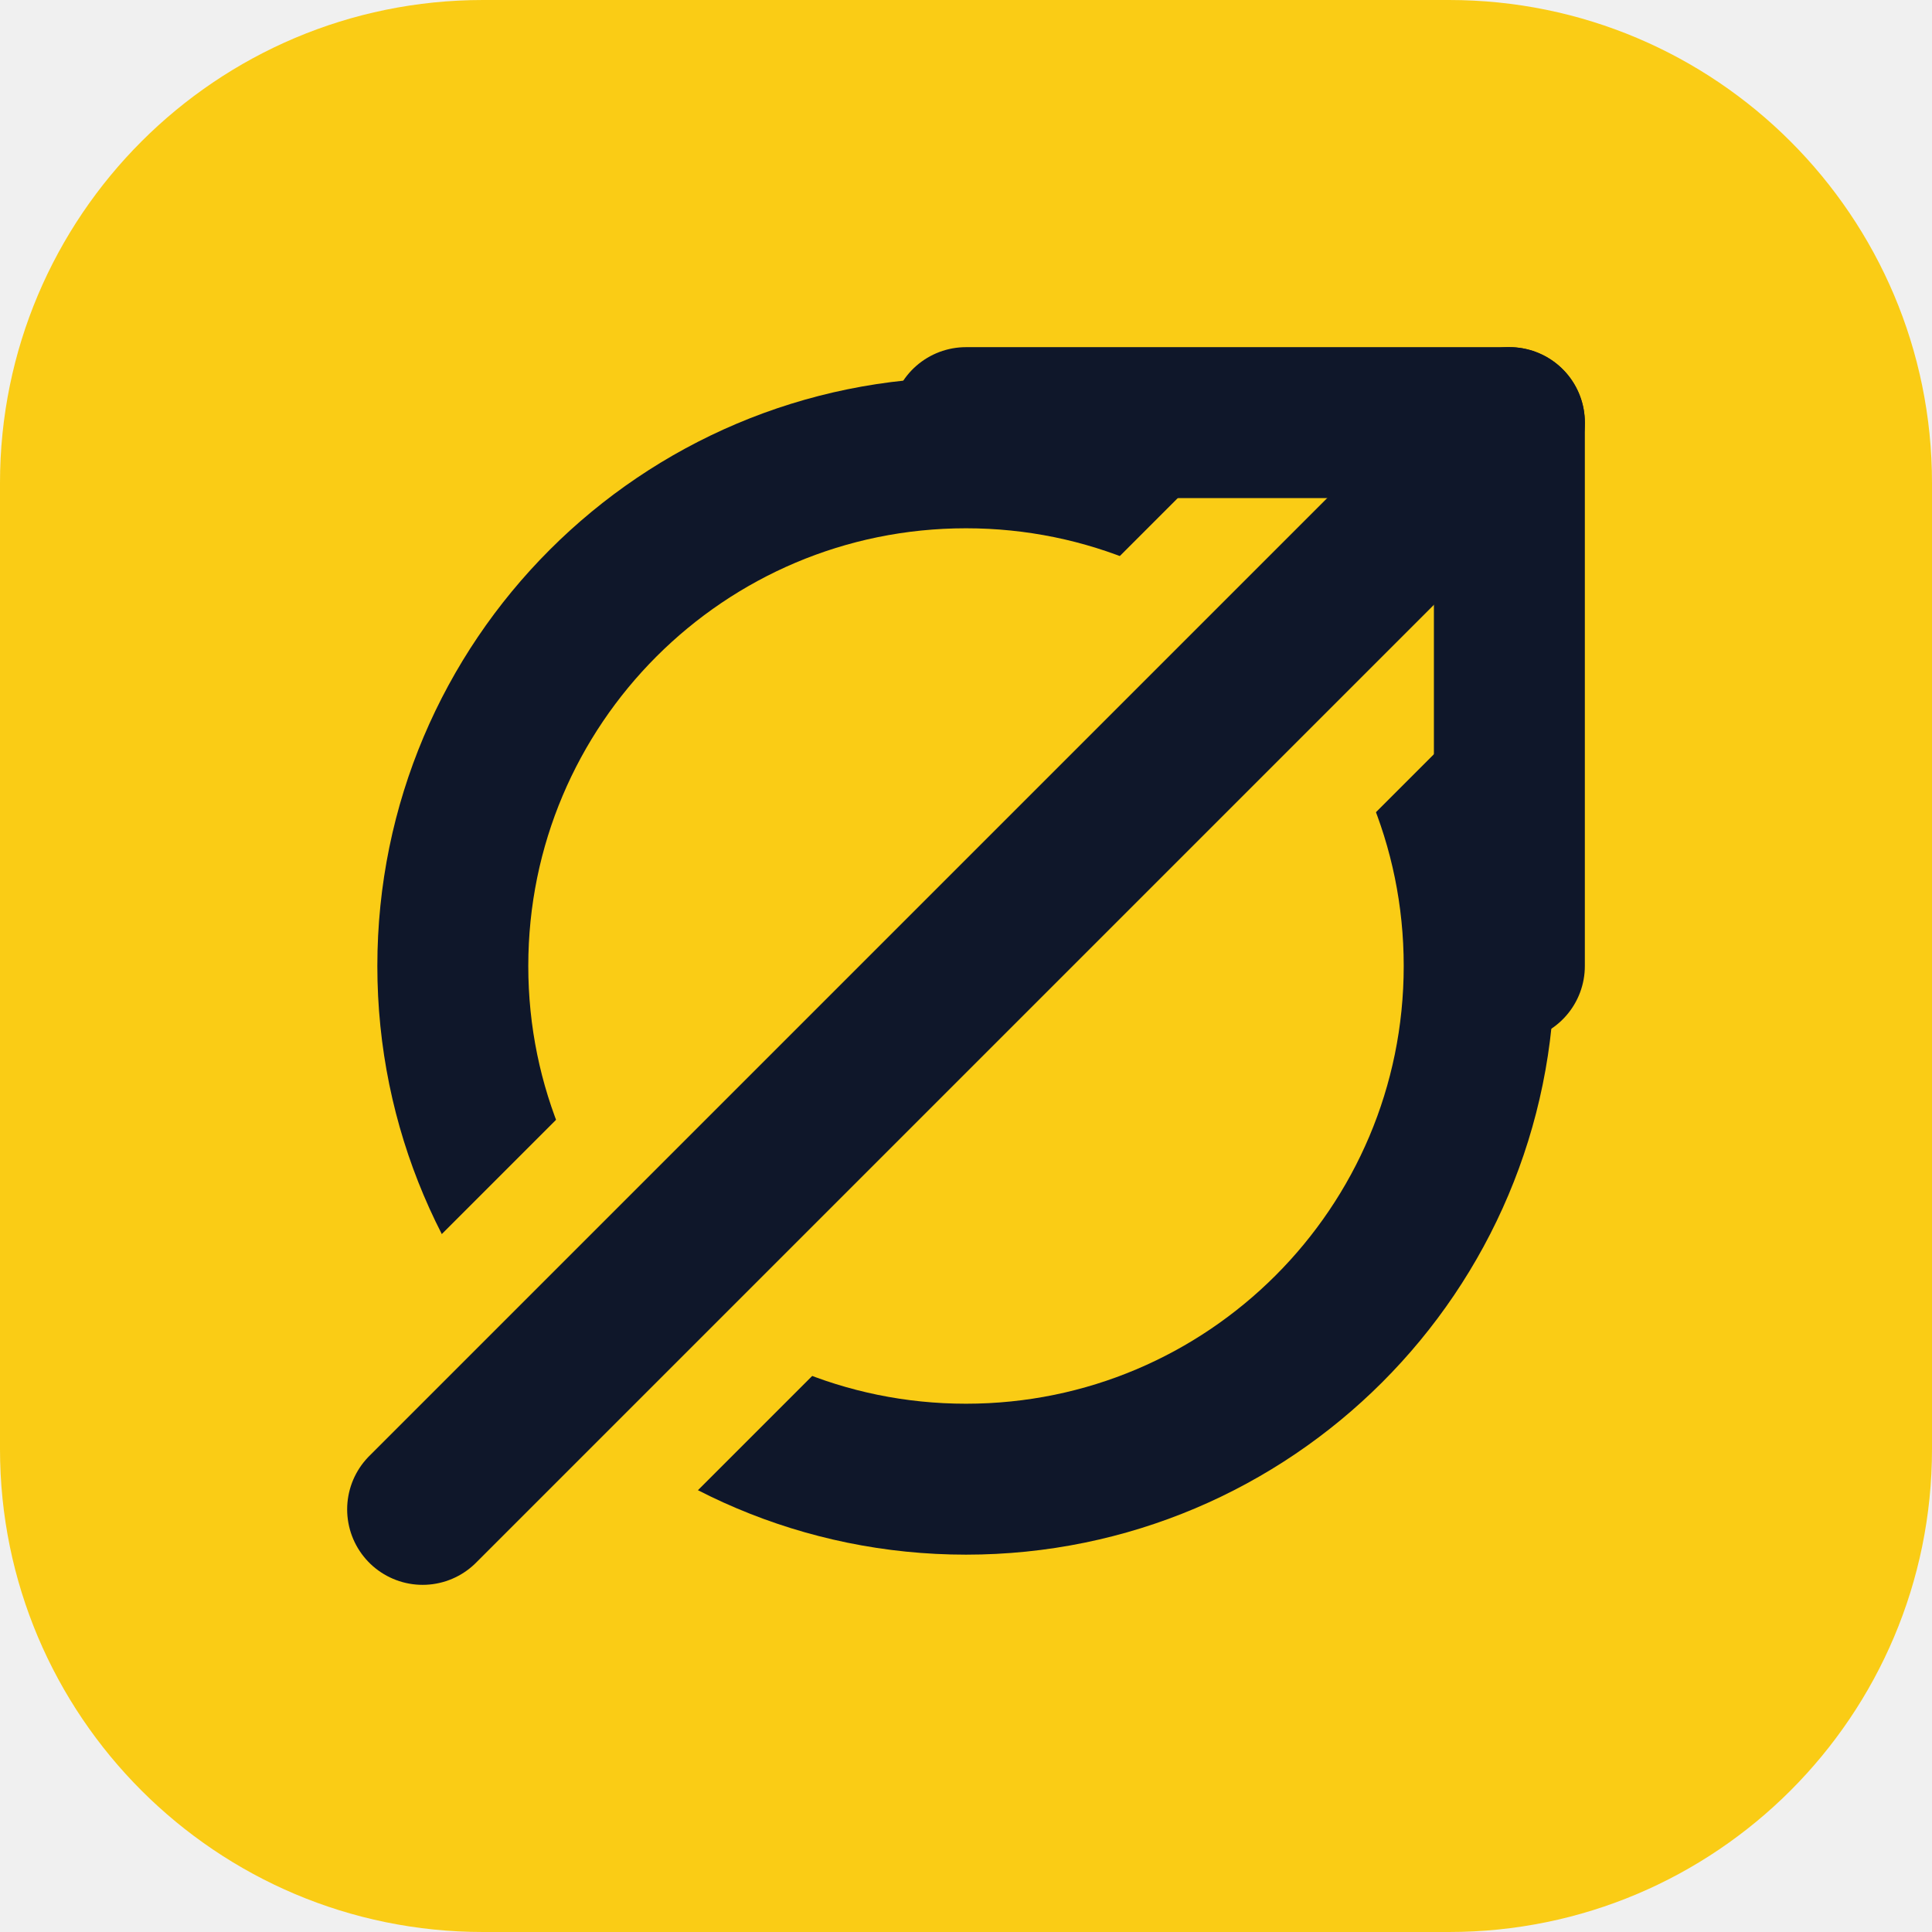
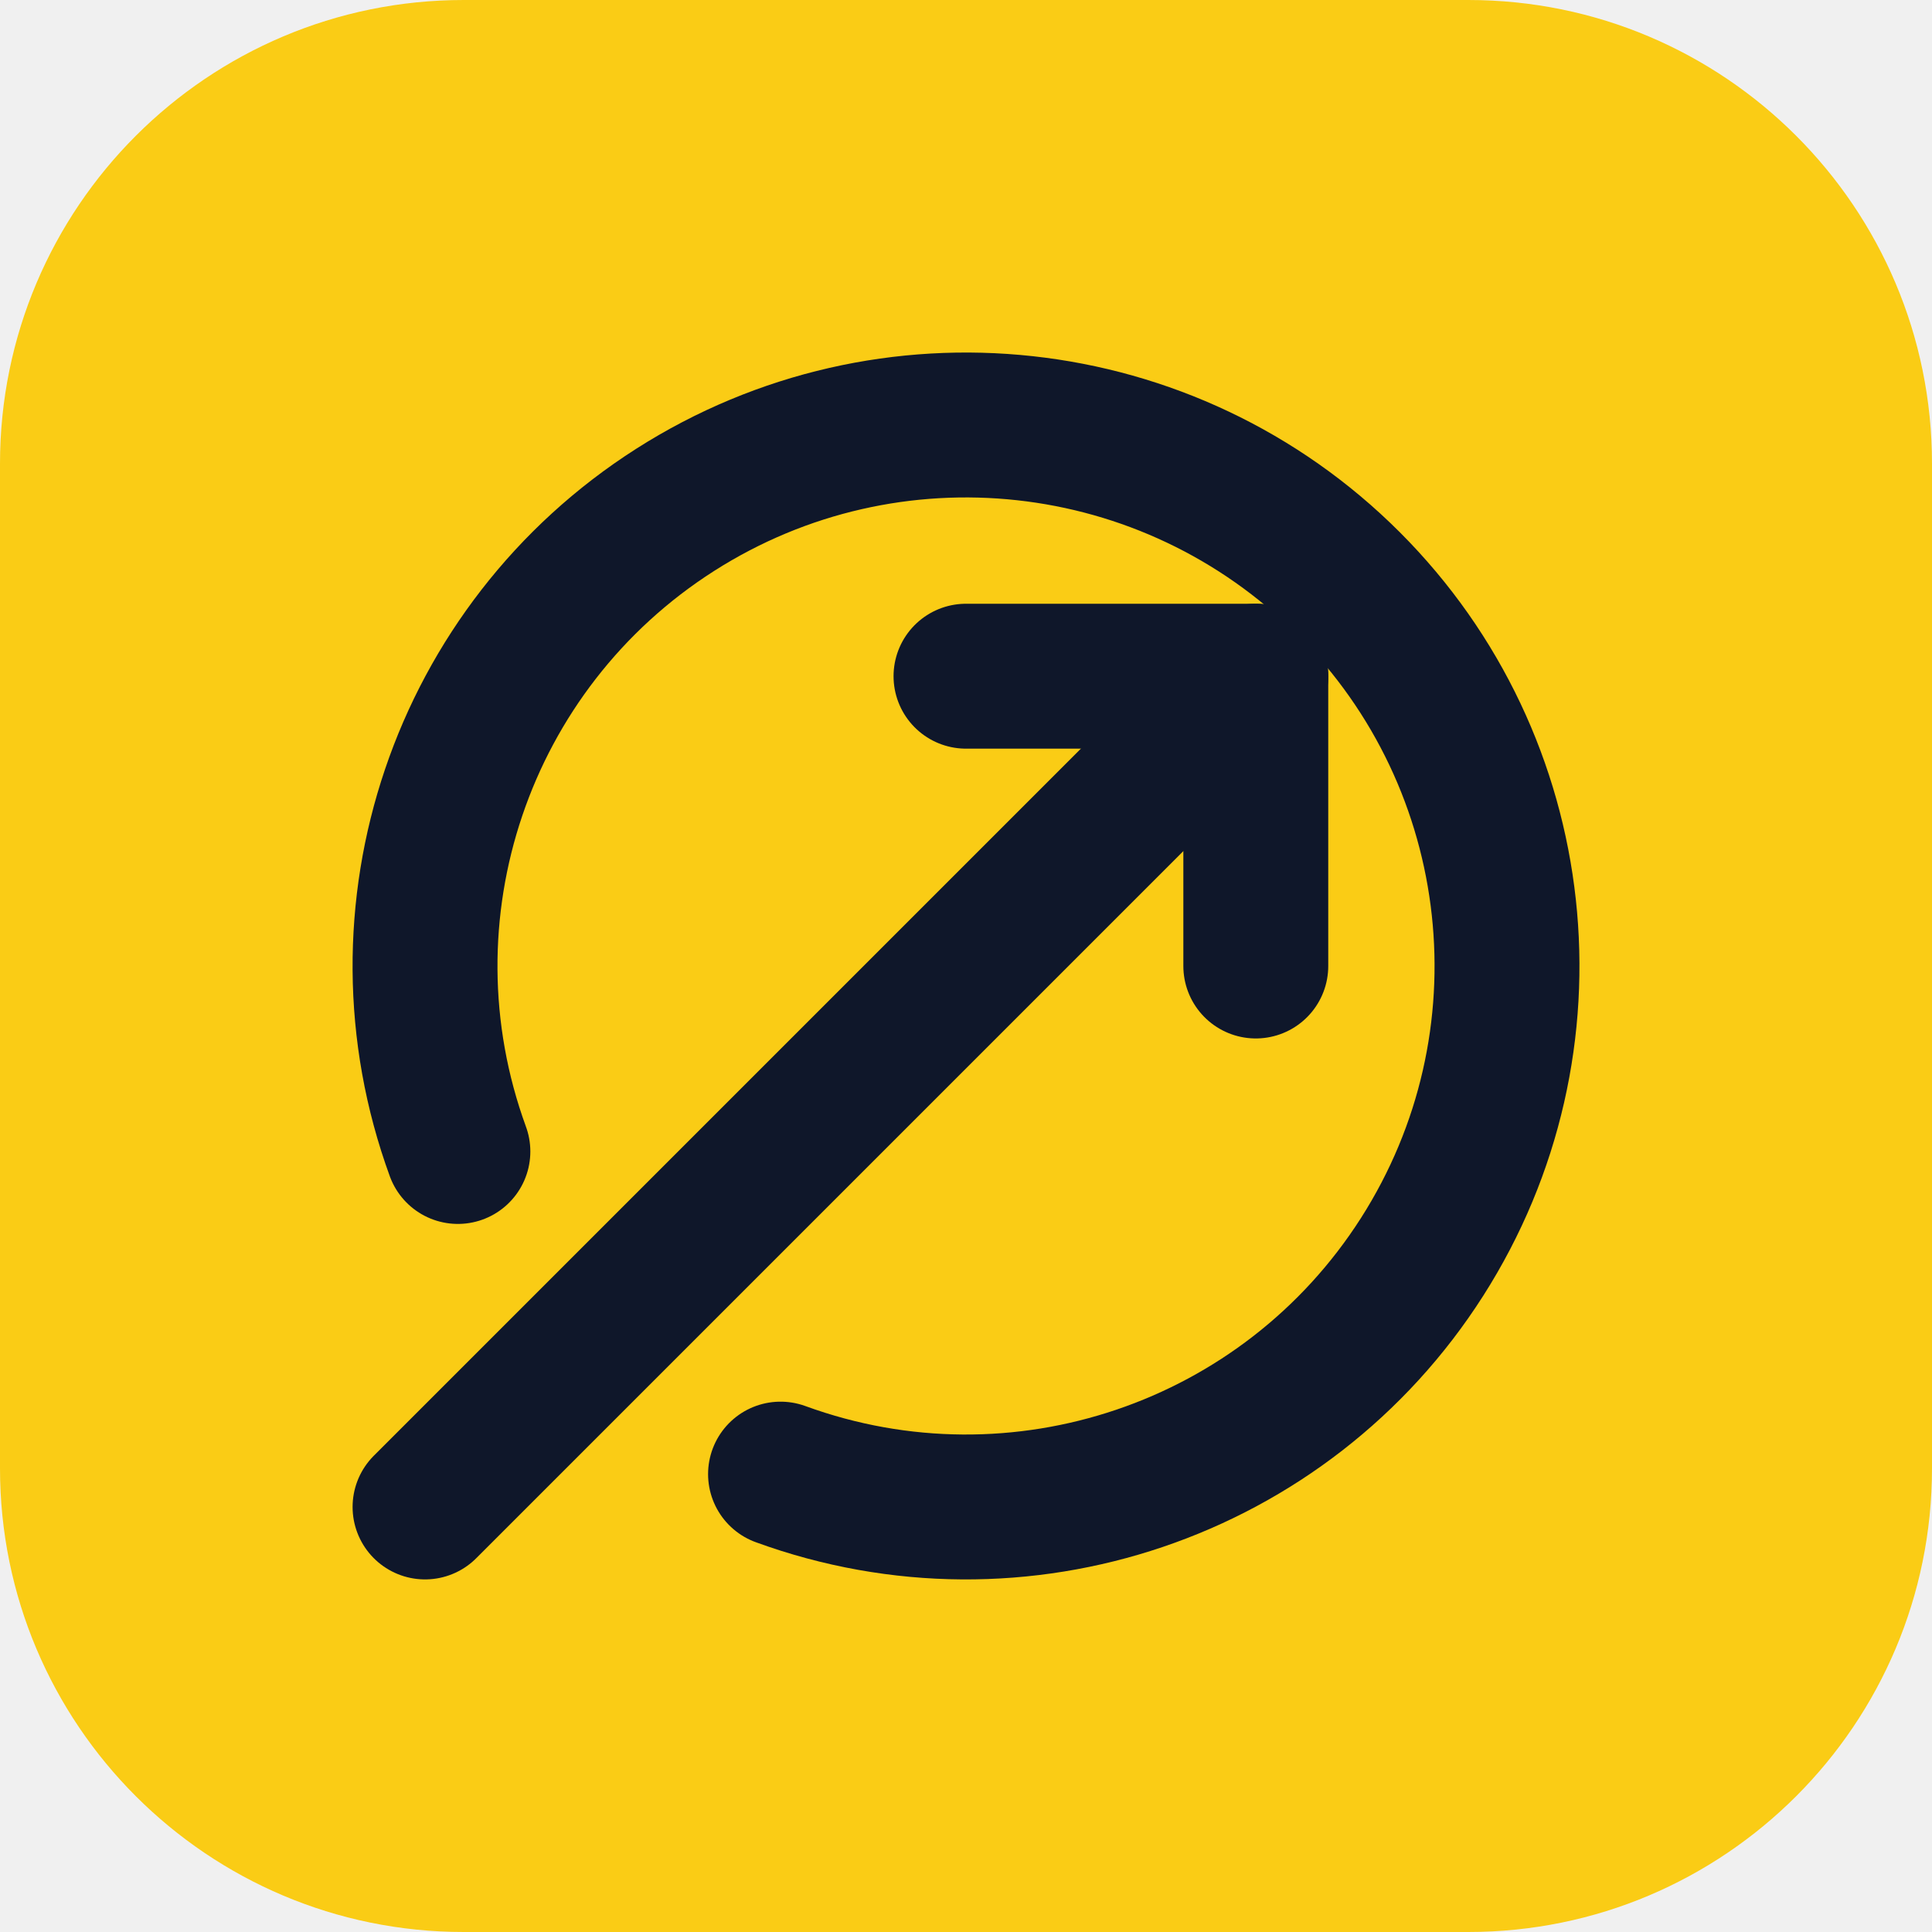
- <svg xmlns="http://www.w3.org/2000/svg" viewBox="0 0 32 32" fill="none">
-   <defs>
-     <mask id="arrow-cut">
-       <rect width="32" height="32" fill="white" />
-       <path d="M 7 25 L 25 7" stroke="black" stroke-width="6" stroke-linecap="round" />
-     </mask>
-   </defs>
-   <rect width="32" height="32" rx="8" fill="#FACC15" />
-   <circle cx="16" cy="16" r="8.5" stroke="#0F172A" stroke-width="2.5" mask="url(#arrow-cut)" />
-   <path d="M 7 25 L 25 7" stroke="#0F172A" stroke-width="2.5" stroke-linecap="round" />
-   <path d="M 16 7 L 25 7 L 25 16" stroke="#0F172A" stroke-width="2.5" stroke-linecap="round" stroke-linejoin="round" />
+ <svg xmlns="http://www.w3.org/2000/svg" viewBox="0 0 100 100" fill="none">
+   <rect width="100" height="100" rx="24" fill="#FACC15" />
+   <path d="M 23.7 59.6 A 28 28 0 1 1 40.4 76.3" stroke="#0F172A" stroke-width="7.5" stroke-linecap="round" />
+   <line x1="22" y1="78" x2="65" y2="35" stroke="#0F172A" stroke-width="7.5" stroke-linecap="round" />
+   <polyline points="50,35 65,35 65,50" stroke="#0F172A" stroke-width="7.5" stroke-linecap="round" stroke-linejoin="round" />
</svg>
